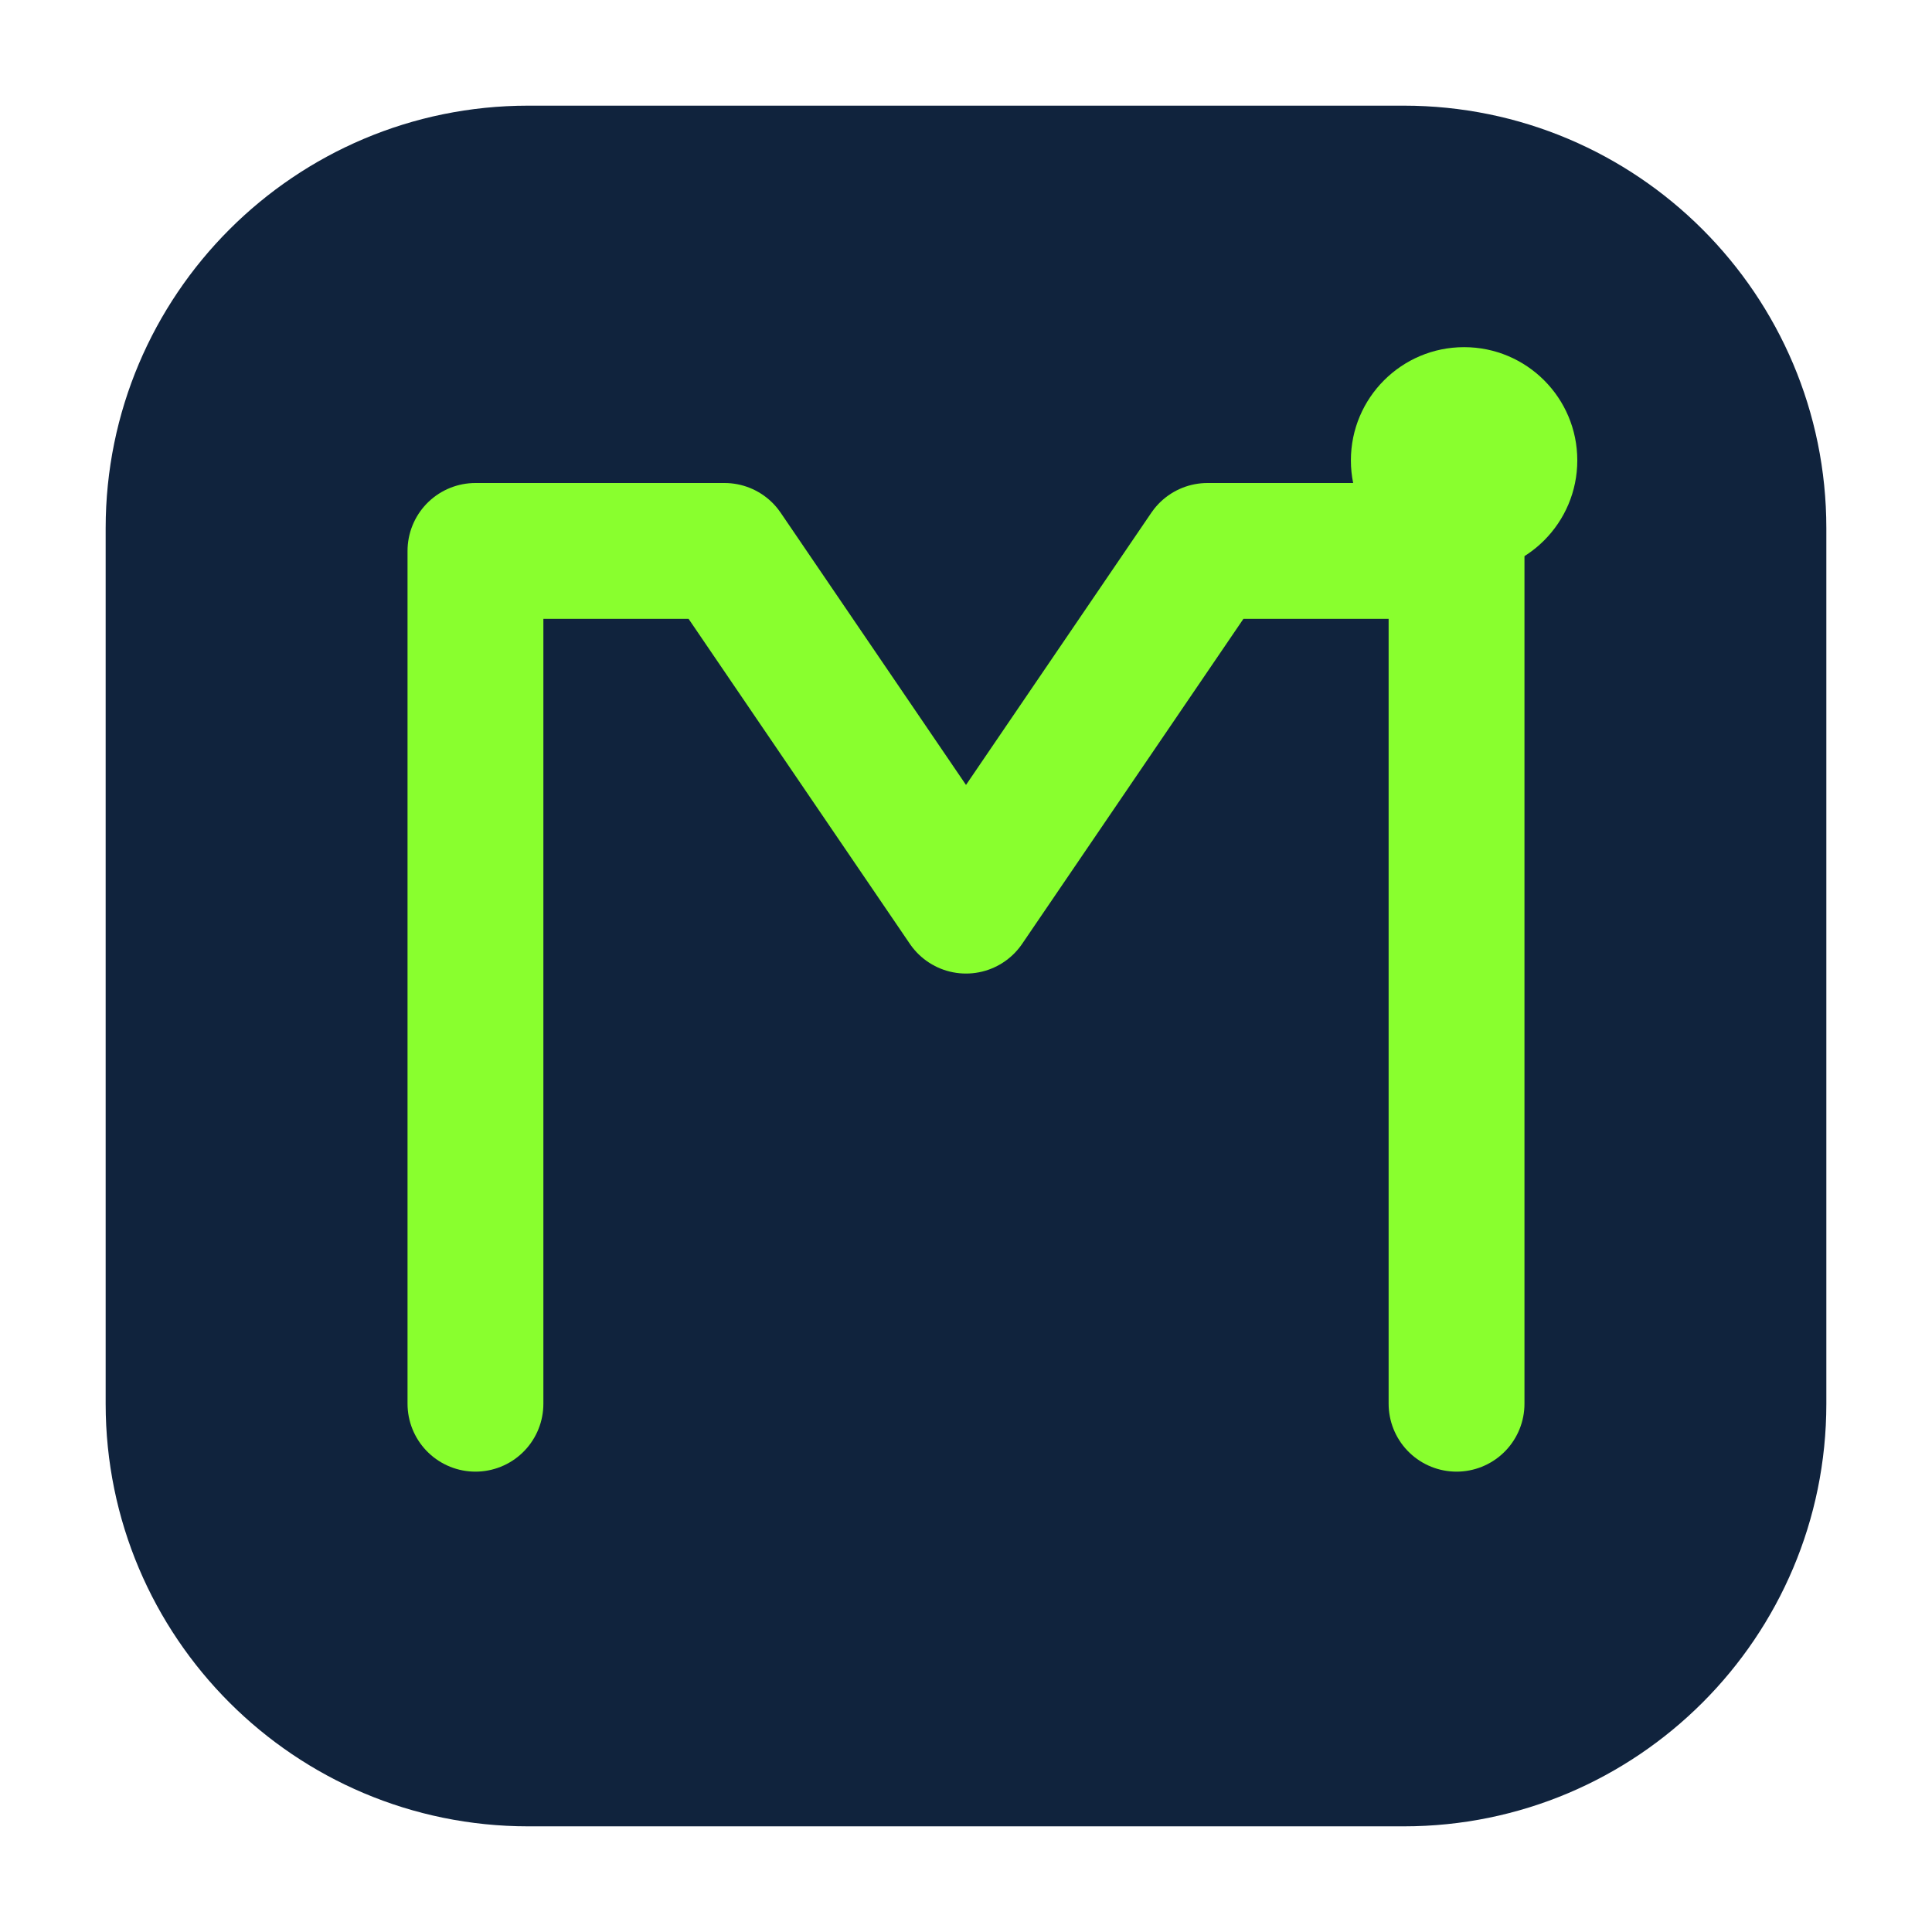
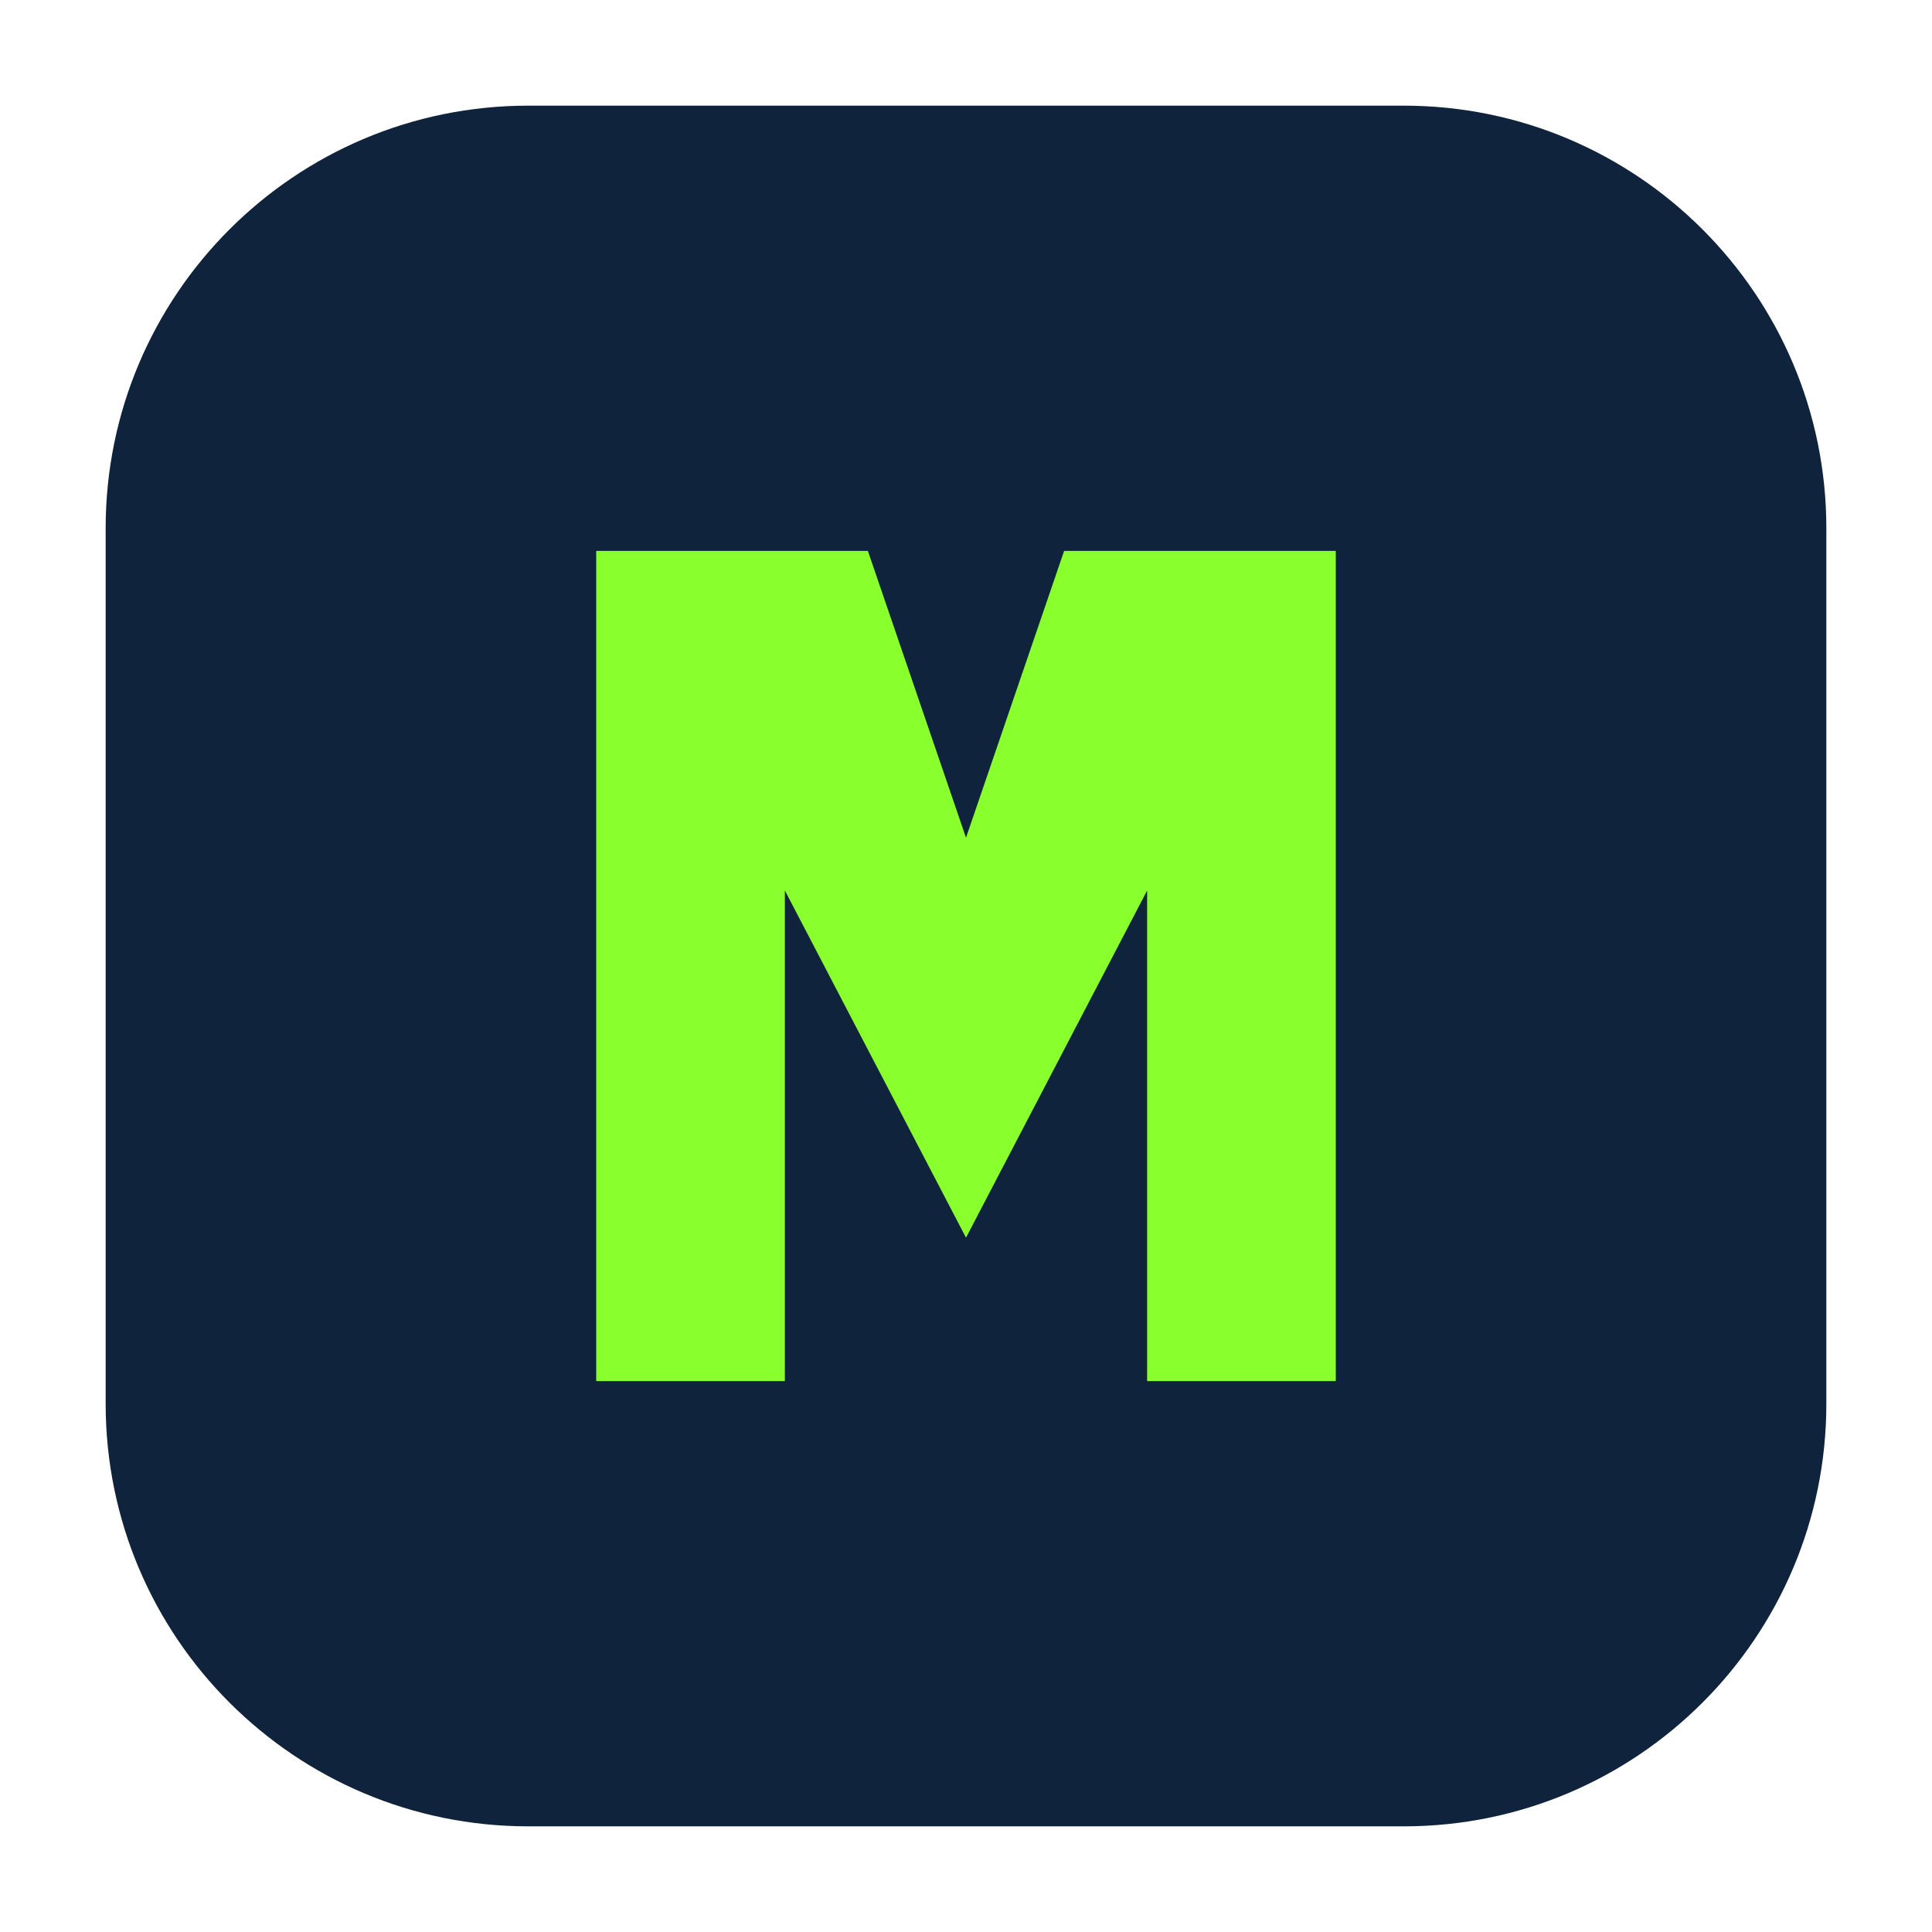
<svg xmlns="http://www.w3.org/2000/svg" width="512" height="512" viewBox="0 0 512 512" fill="none">
  <rect x="28" y="28" width="456" height="456" rx="112" fill="#10233D" />
-   <path d="M126 372V146H192L256 240L320 146H386V372" stroke="#89FF2E" stroke-width="36" stroke-linecap="round" stroke-linejoin="round" />
-   <circle cx="388" cy="122" r="30" fill="#89FF2E" />
+   <path d="M158 366V146H230L256 222L282 146H354V366H304V236L256 328L208 236V366H158Z" fill="#89FF2E" />
</svg>
